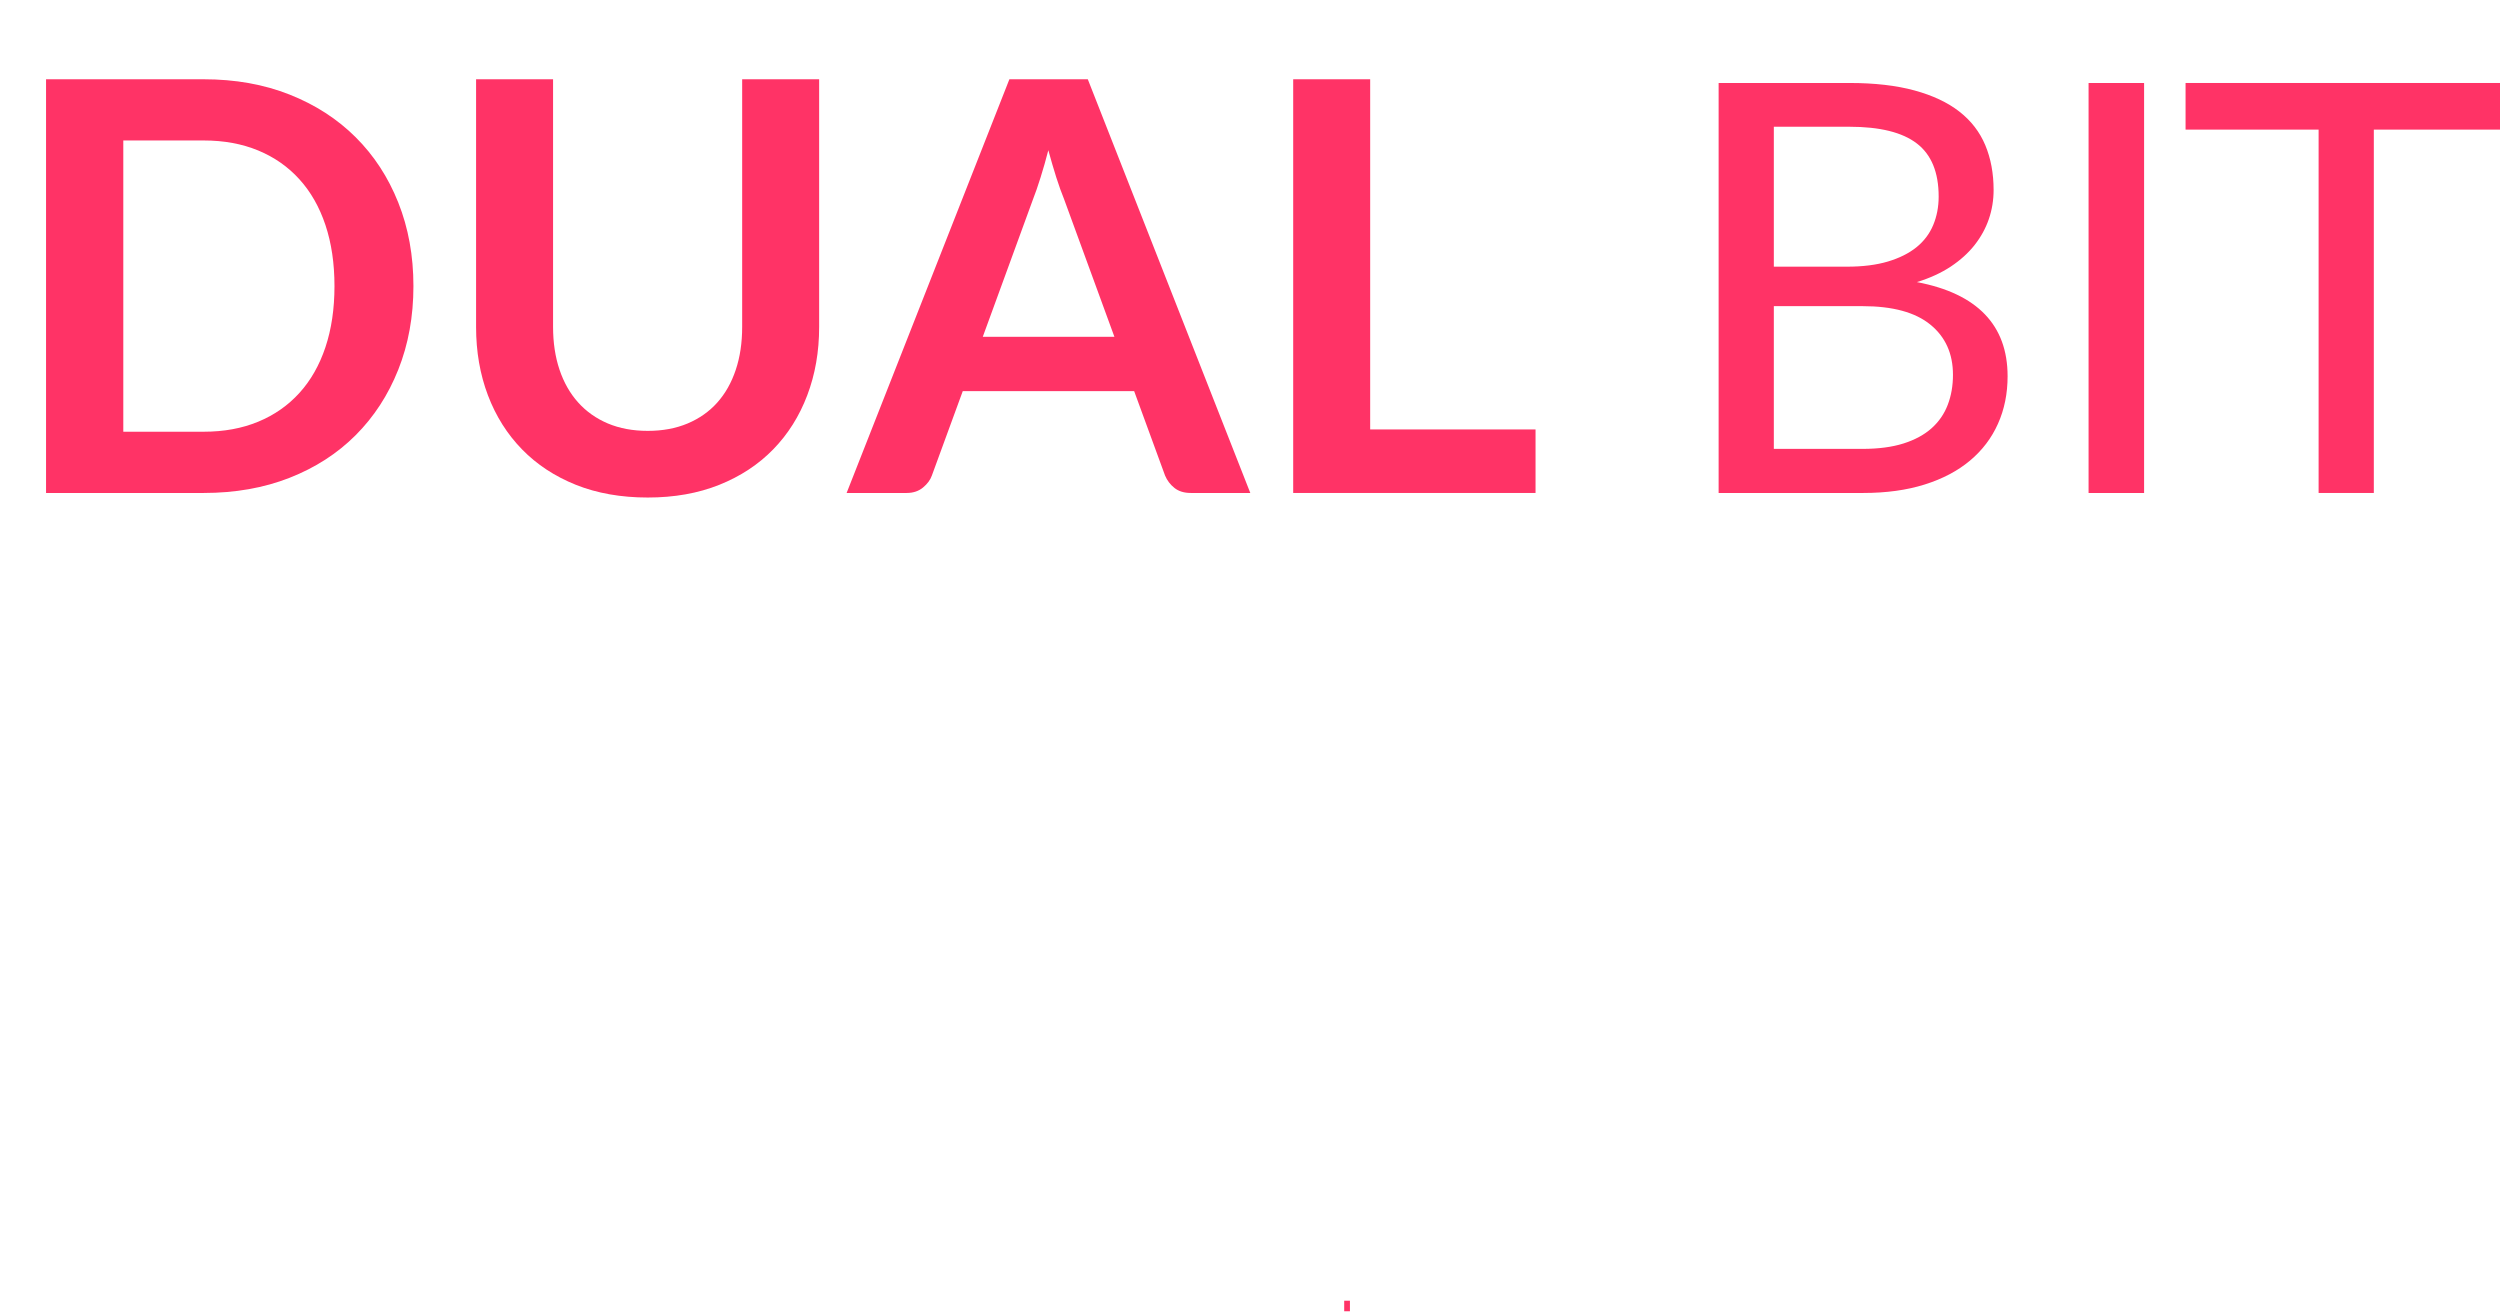
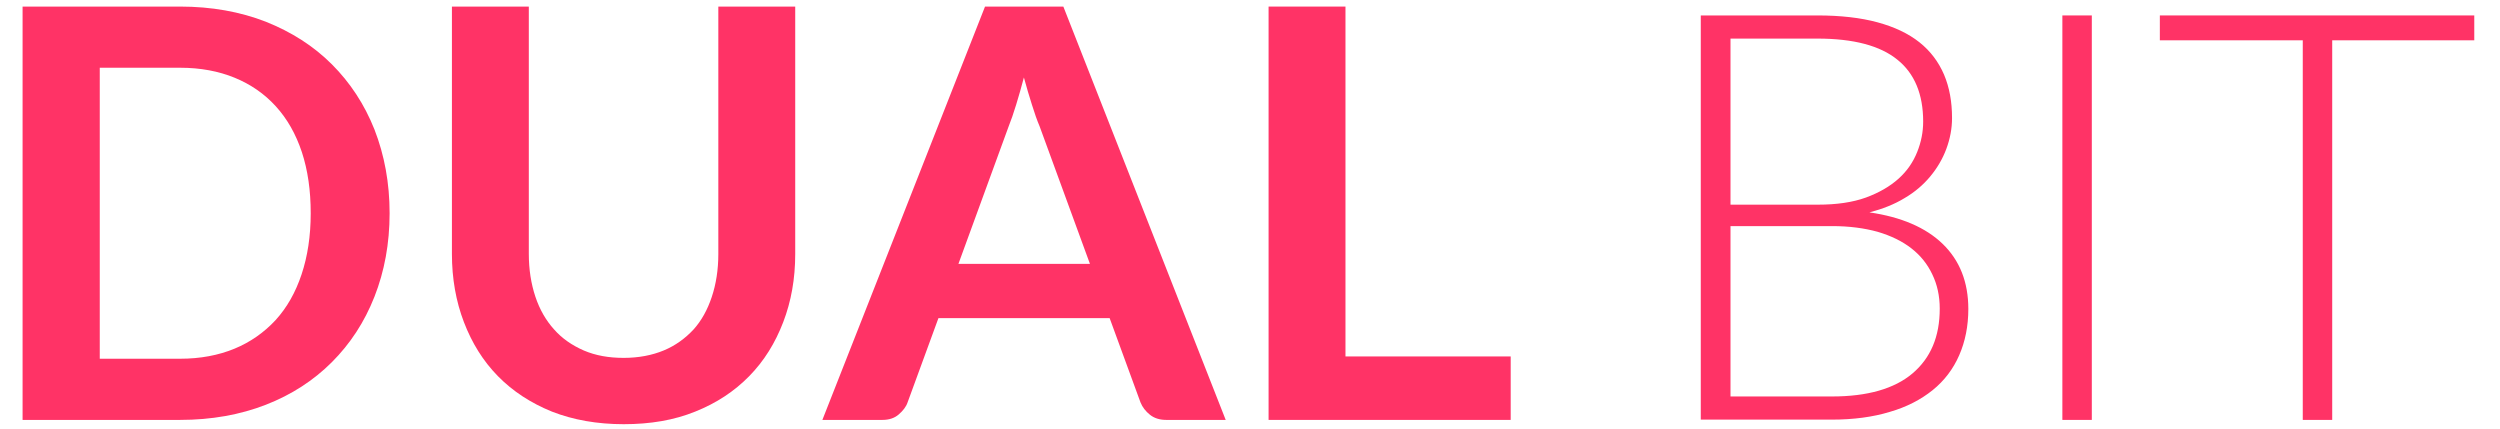
- <svg xmlns="http://www.w3.org/2000/svg" id="Laag_1" data-name="Laag 1" viewBox="0 0 873.79 458.3">
-   <defs>
-     <style>.cls-1{font-size:200px;font-family:Lato-Bold, Lato;}.cls-1,.cls-8{fill:#f36;}.cls-2,.cls-3,.cls-4,.cls-5{font-weight:700;}.cls-3{letter-spacing:-0.02em;}.cls-4{letter-spacing:0em;}.cls-5{letter-spacing:-0.03em;}.cls-6,.cls-7{font-family:Lato-Light, Lato;}.cls-7{letter-spacing:-0.03em;}</style>
-   </defs>
-   <text class="cls-1" transform="translate(0 172.3)">
-     <tspan class="cls-2">D</tspan>
-     <tspan class="cls-3" x="152.1" y="0">U</tspan>
-     <tspan class="cls-4" x="297" y="0">A</tspan>
-     <tspan class="cls-5" x="435.9" y="0">L</tspan>
-     <tspan class="cls-2" x="533.79" y="0"> </tspan>
-     <tspan class="cls-6" x="582.39" y="0">BI</tspan>
-     <tspan class="cls-7" x="760.89" y="0">T</tspan>
-   </text>
-   <rect class="cls-8" x="469.82" y="454.62" width="2" height="3.69" />
+ <svg xmlns="http://www.w3.org/2000/svg" version="1.1" id="Laag_1" x="0px" y="0px" viewBox="0 0 874.6 149.8" style="enable-background:new 0 0 874.6 149.8;" xml:space="preserve">
+   <style type="text/css">
+ 	.st0{fill:#FF3366;}
+ </style>
+   <g>
+     <path class="st0" d="M136.3,74.6c0,10.6-1.8,20.3-5.3,29.2c-3.5,8.9-8.5,16.5-14.9,22.9c-6.4,6.4-14.1,11.4-23.1,14.9   c-9,3.5-19,5.3-30,5.3H7.9V2.3H63c11,0,21,1.8,30,5.3c9,3.6,16.7,8.5,23.1,14.9c6.4,6.4,11.4,14,14.9,22.8   C134.5,54.3,136.3,64,136.3,74.6z M108.7,74.6c0-7.9-1-15-3.1-21.4c-2.1-6.3-5.1-11.6-9.1-16c-4-4.4-8.8-7.7-14.4-10   c-5.6-2.3-12-3.5-19-3.5H34.9v101.8H63c7.1,0,13.4-1.2,19-3.5c5.6-2.3,10.4-5.7,14.4-10c4-4.4,7-9.7,9.1-16S108.7,82.6,108.7,74.6z   " />
+     <path class="st0" d="M218.2,125.2c5.2,0,9.9-0.9,14-2.6c4.1-1.7,7.5-4.2,10.4-7.3c2.8-3.1,4.9-6.9,6.4-11.4c1.5-4.5,2.3-9.5,2.3-15   V2.3h26.9v86.6c0,8.6-1.4,16.5-4.2,23.8c-2.8,7.3-6.7,13.6-11.9,18.9c-5.2,5.3-11.4,9.4-18.9,12.4c-7.4,3-15.7,4.4-25,4.4   c-9.3,0-17.7-1.5-25.1-4.4c-7.4-3-13.7-7.1-18.9-12.4c-5.2-5.3-9.1-11.6-11.9-18.9c-2.8-7.3-4.2-15.3-4.2-23.8V2.3h26.9v86.5   c0,5.5,0.8,10.5,2.3,15c1.5,4.5,3.7,8.3,6.5,11.4c2.8,3.2,6.3,5.6,10.4,7.4C208.4,124.4,213,125.2,218.2,125.2z" />
+     <path class="st0" d="M428.8,146.9H408c-2.3,0-4.2-0.6-5.7-1.8c-1.5-1.2-2.6-2.6-3.3-4.3l-10.8-29.5h-59.9l-10.8,29.5   c-0.5,1.5-1.6,2.9-3.1,4.2c-1.5,1.3-3.4,1.9-5.7,1.9h-21L344.6,2.3H372L428.8,146.9z M381.3,92.3l-17.6-48.1   c-0.9-2.1-1.8-4.7-2.7-7.6c-0.9-2.9-1.9-6.1-2.8-9.5c-0.9,3.4-1.8,6.6-2.7,9.5c-0.9,3-1.8,5.5-2.7,7.8l-17.5,47.9H381.3z" />
+     <path class="st0" d="M528.5,124.7v22.2h-84.7V2.3h26.9v122.4H528.5z" />
+     <path class="st0" d="M635.8,5.4c8.1,0,15.1,0.8,21,2.4c5.9,1.6,10.8,3.9,14.7,7c3.9,3.1,6.7,6.9,8.6,11.3c1.9,4.5,2.8,9.5,2.8,15.2   c0,3.7-0.7,7.3-2,10.8c-1.3,3.5-3.2,6.7-5.6,9.6c-2.4,2.9-5.4,5.5-9,7.6c-3.6,2.2-7.7,3.8-12.3,5c11.1,1.6,19.7,5.3,25.6,11   c6,5.8,9,13.4,9,22.8c0,6-1.1,11.4-3.2,16.2c-2.1,4.8-5.2,8.9-9.3,12.2c-4.1,3.3-9.1,5.9-15,7.6c-5.9,1.8-12.7,2.7-20.2,2.7h-45.9   V5.4H635.8z M605.4,13.5v58.1H636c6.5,0,12.1-0.8,16.8-2.5c4.6-1.7,8.4-3.9,11.4-6.6c3-2.7,5.1-5.8,6.5-9.3c1.4-3.5,2.1-7,2.1-10.7   c0-9.5-3-16.8-9-21.6c-6-4.9-15.3-7.4-28-7.4H605.4z M640.9,138.7c12.4,0,21.8-2.7,28.1-8c6.4-5.4,9.6-12.9,9.6-22.7   c0-4.5-0.9-8.5-2.6-12c-1.7-3.6-4.1-6.6-7.3-9.1s-7.1-4.4-11.8-5.8c-4.7-1.3-10-2-15.9-2h-35.6v59.6H640.9z" />
+     <path class="st0" d="M731.8,146.9h-10.3V5.4h10.3V146.9z" />
+     <path class="st0" d="M865.6,14.1h-49.7v132.8h-10.3V14.1h-50V5.4h110V14.1z" />
+   </g>
+   <rect x="461.6" y="429.2" class="st0" width="2" height="3.7" />
+   <g>
+ </g>
+   <g>
+ </g>
+   <g>
+ </g>
+   <g>
+ </g>
+   <g>
+ </g>
+   <g>
+ </g>
+   <g>
+ </g>
+   <g>
+ </g>
+   <g>
+ </g>
+   <g>
+ </g>
+   <g>
+ </g>
+   <g>
+ </g>
+   <g>
+ </g>
+   <g>
+ </g>
+   <g>
+ </g>
</svg>
